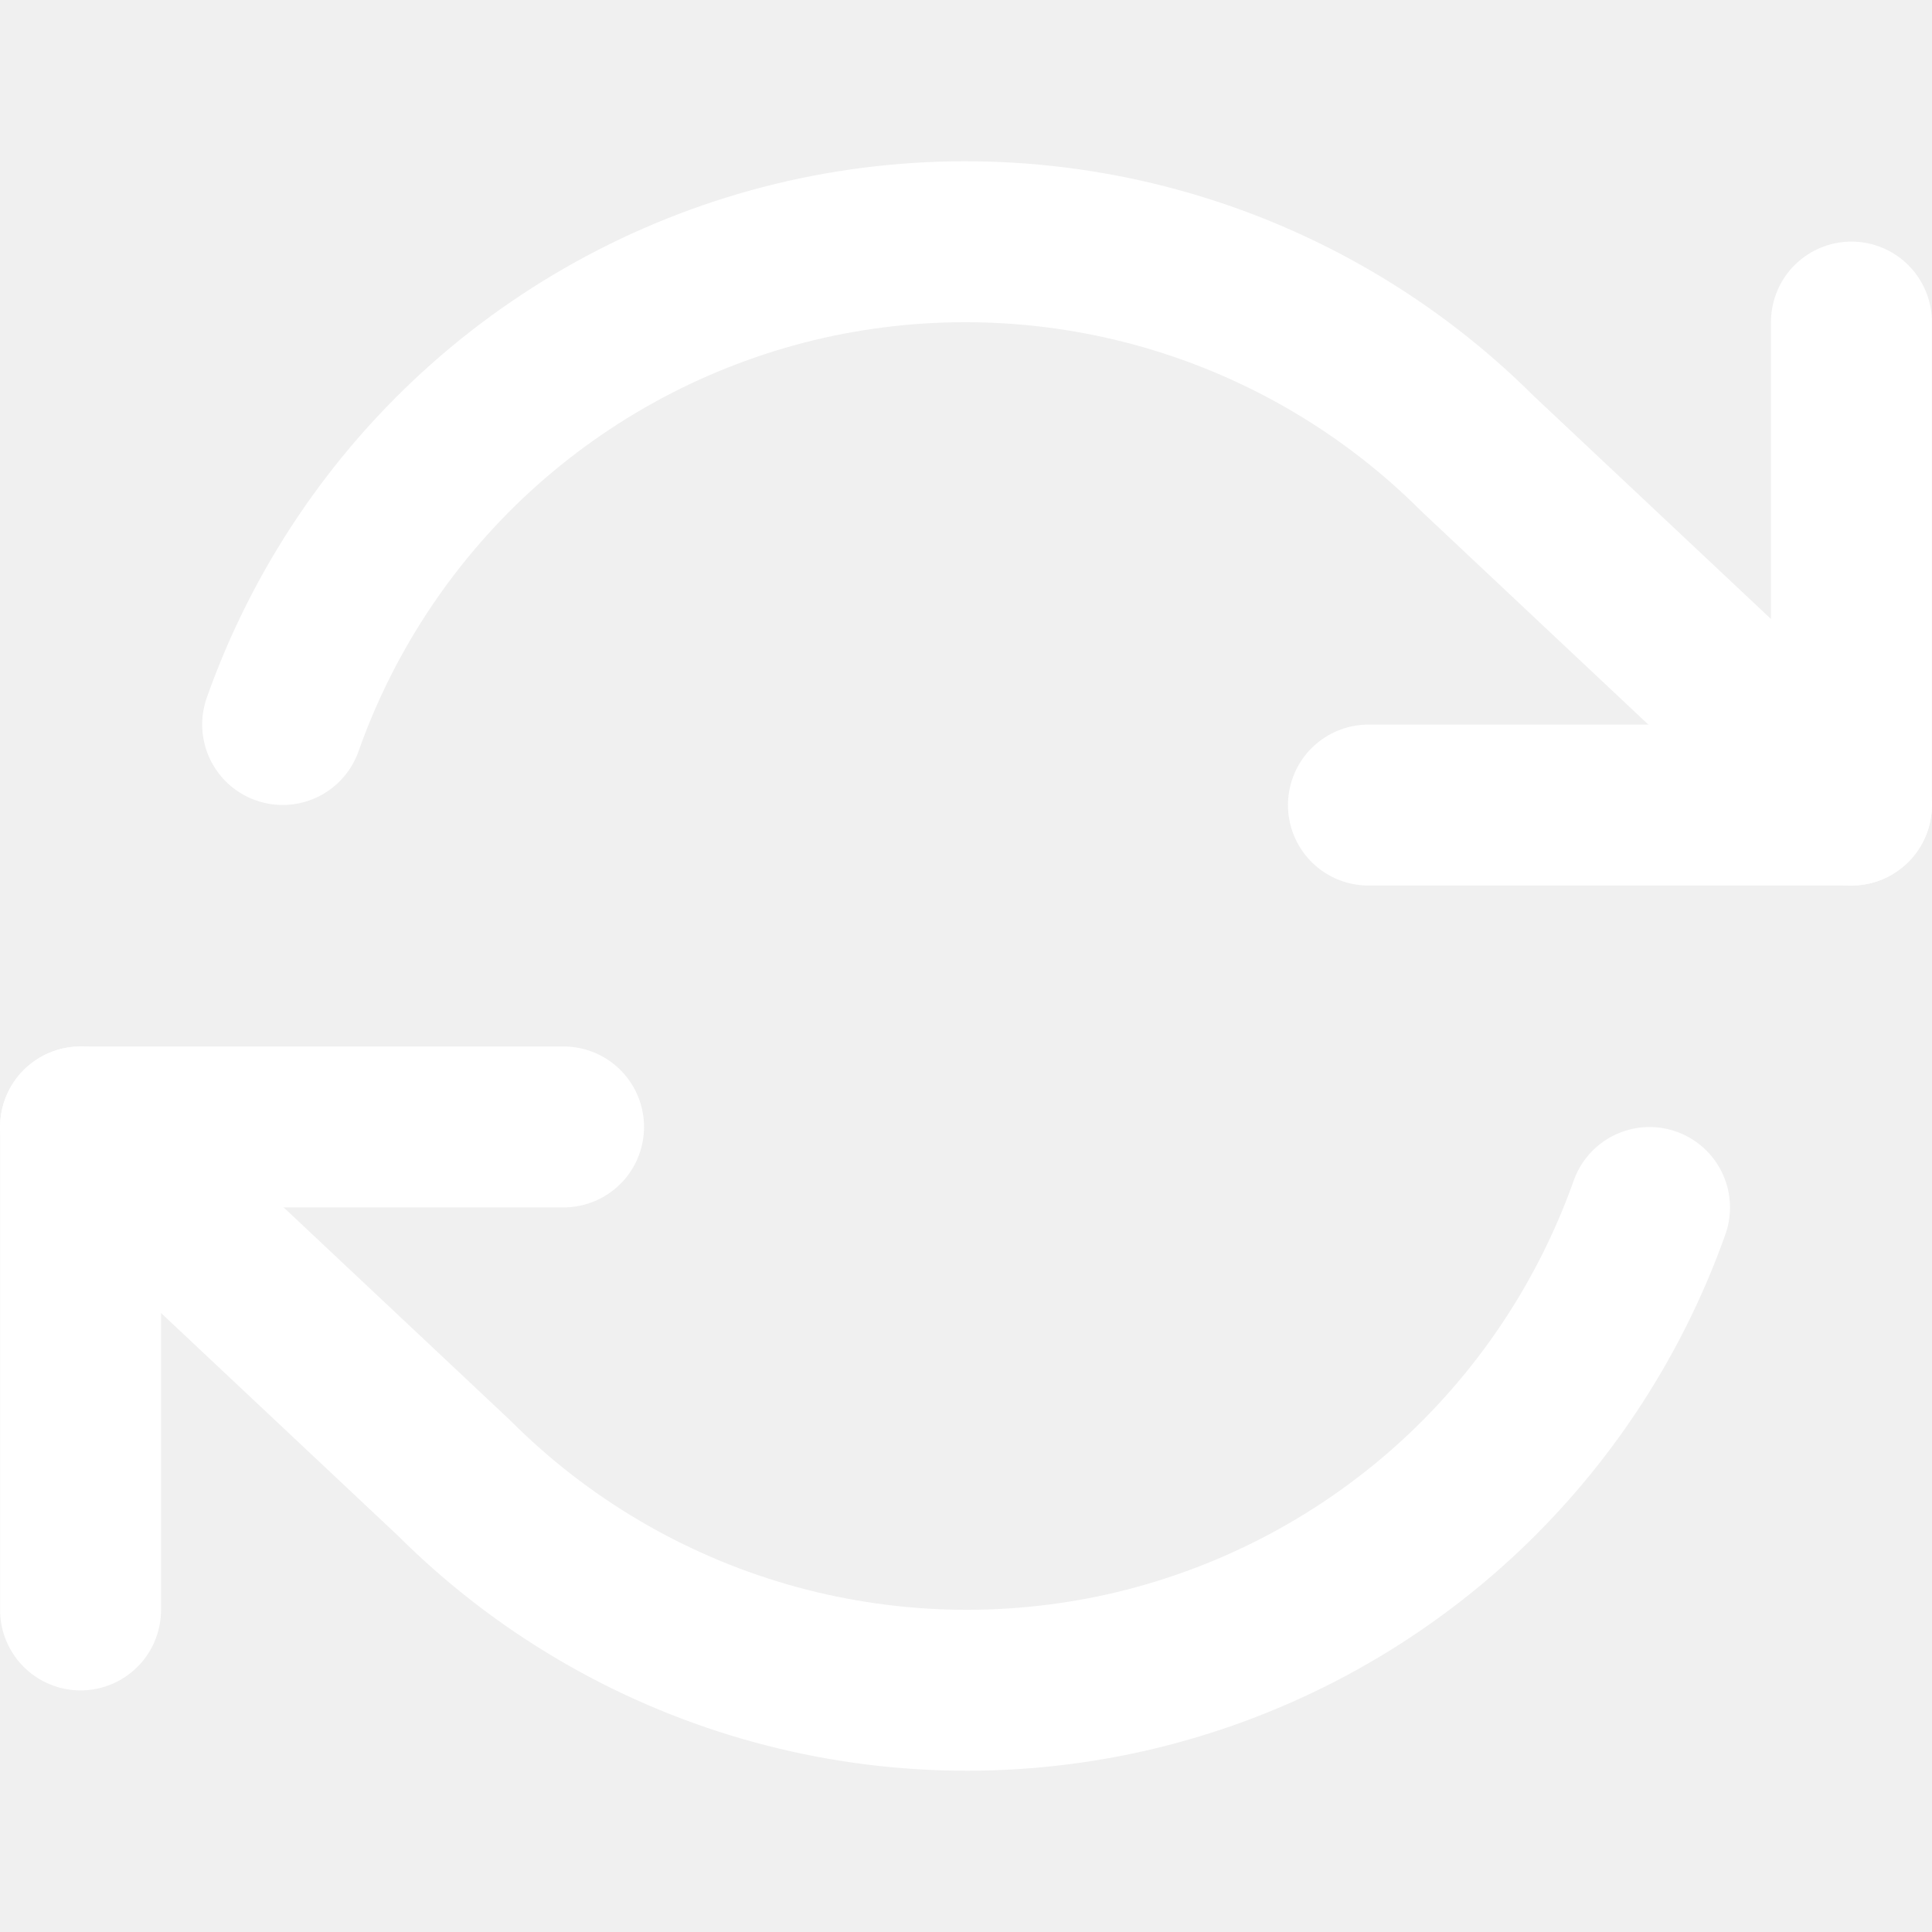
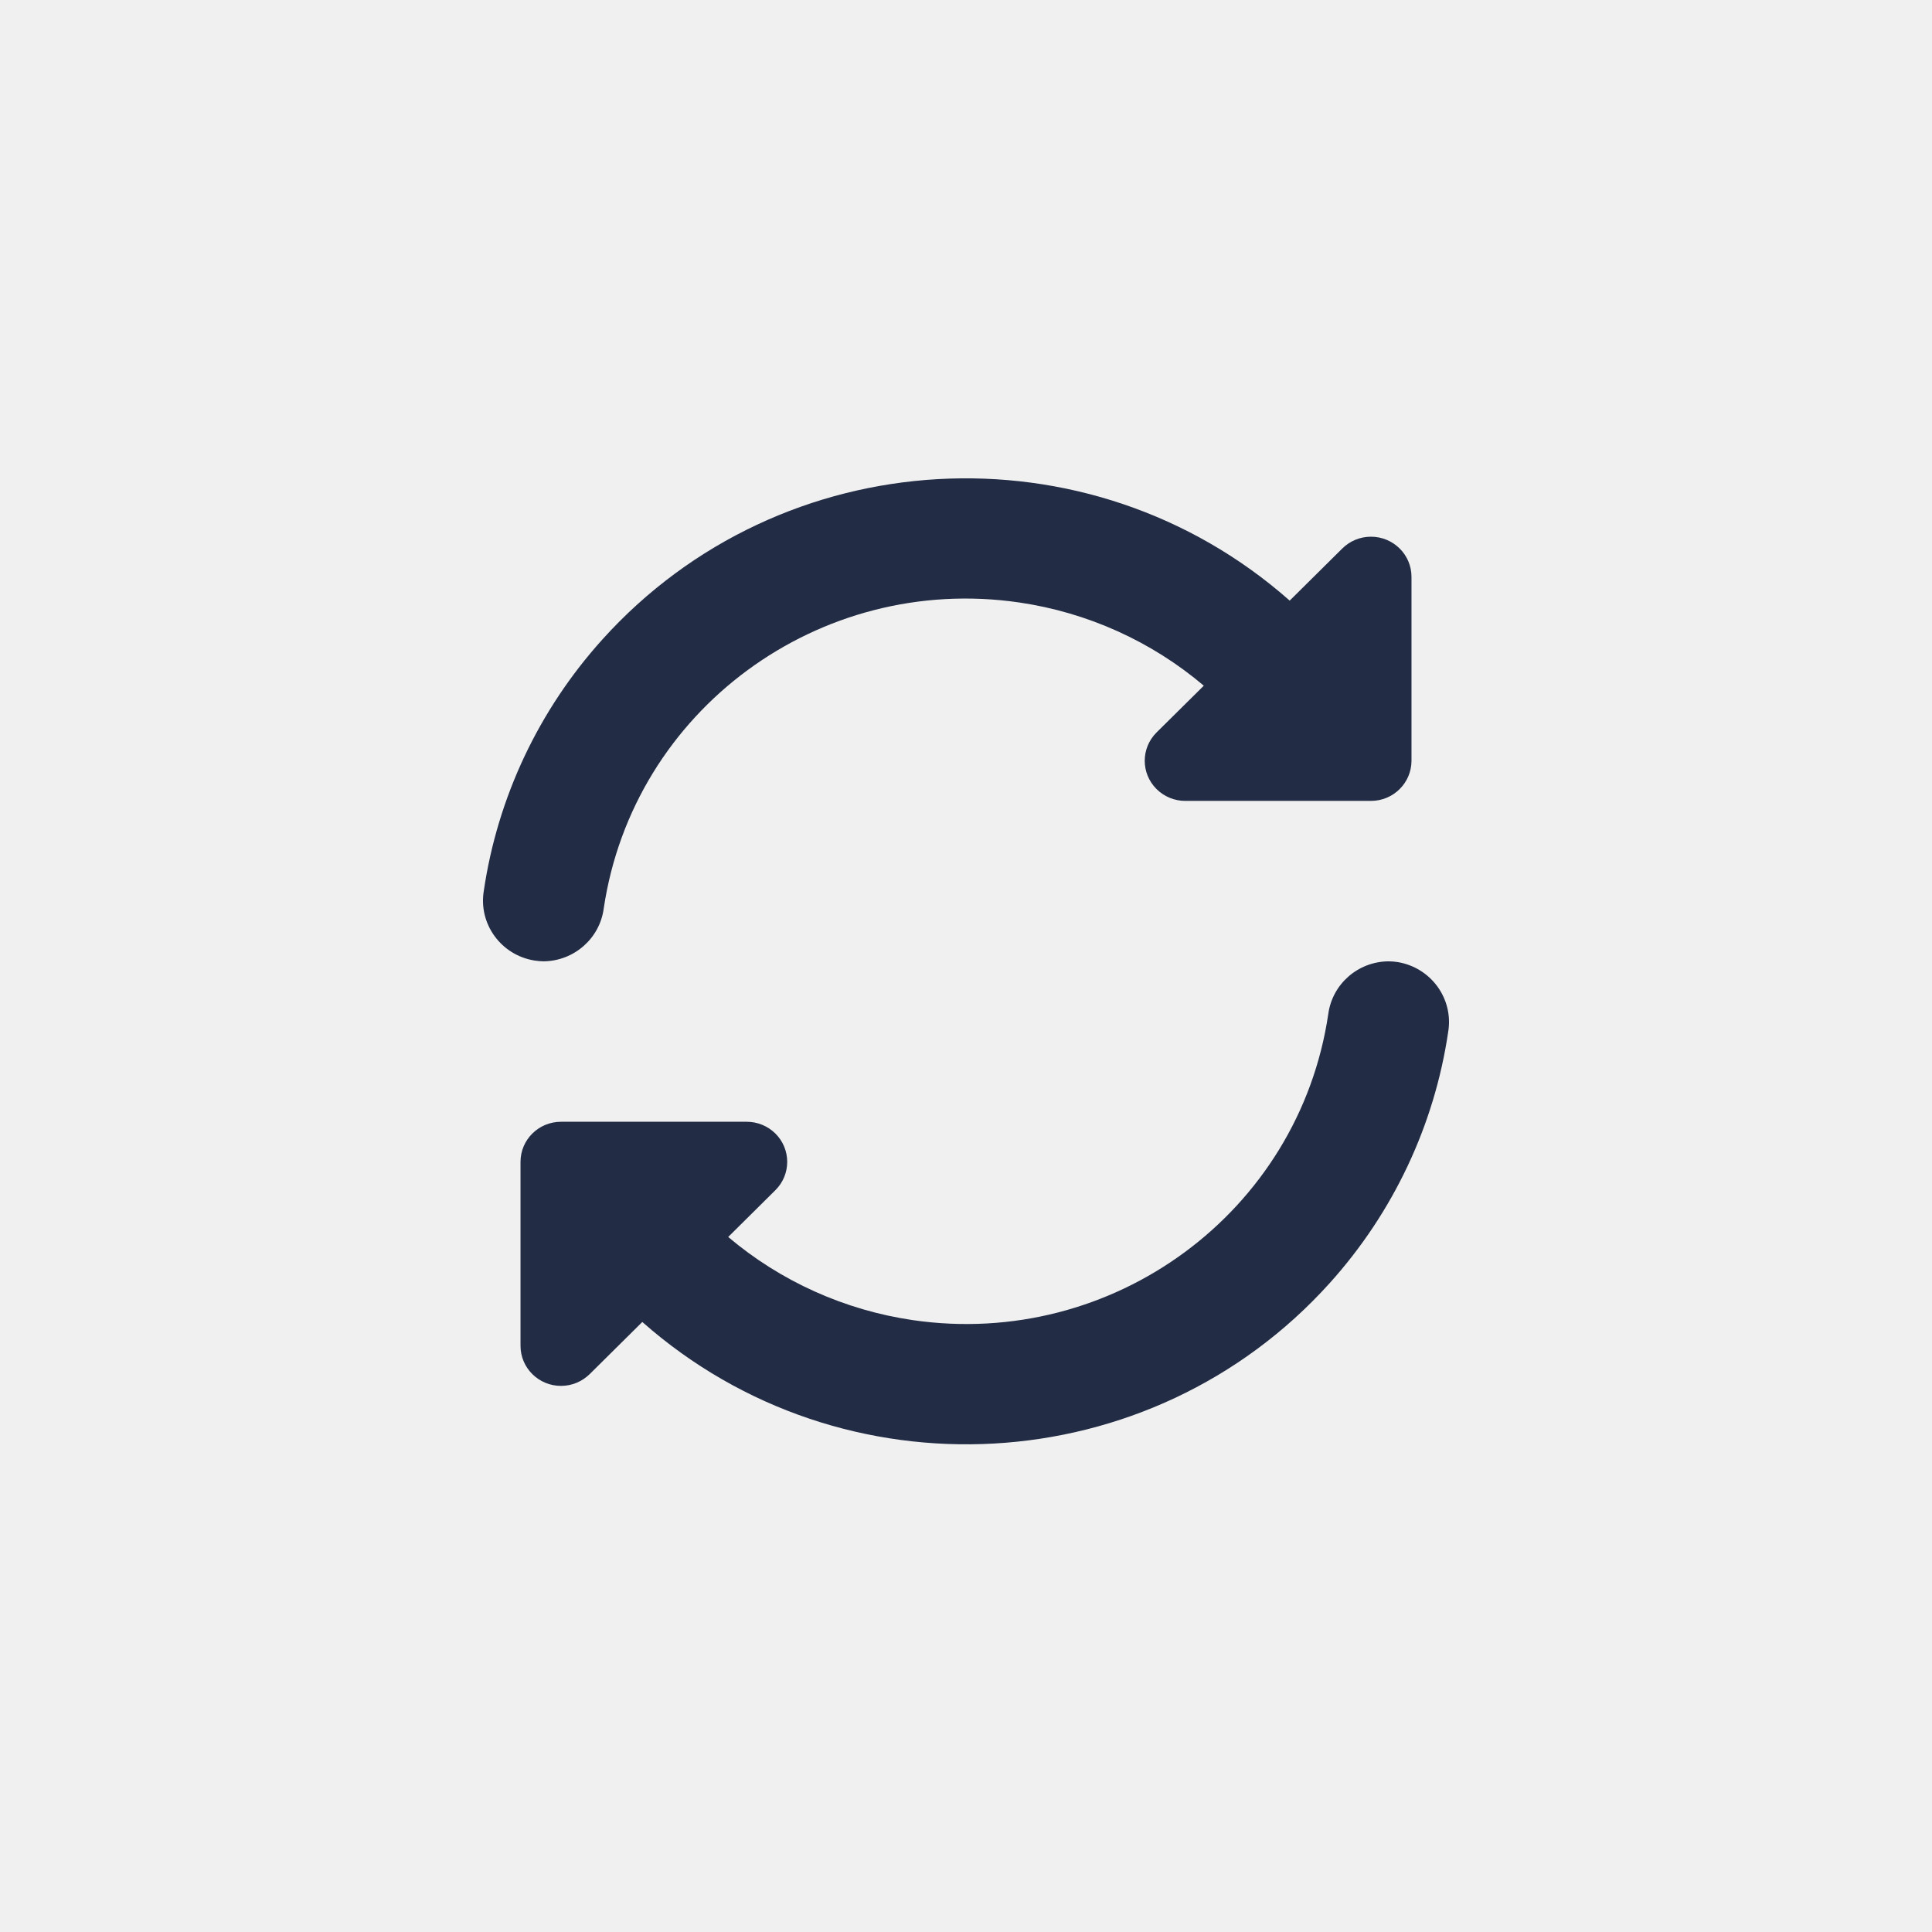
- <svg xmlns="http://www.w3.org/2000/svg" width="10" height="10" viewBox="0 0 10 10" fill="none">
-   <g id="Refresh Cw" clip-path="url(#clip0_239_145)">
-     <path id="Vector" d="M9.583 1.667V4.167H7.083" stroke="white" stroke-width="0.833" stroke-linecap="round" stroke-linejoin="round" />
-     <path id="Vector_2" d="M0.417 8.333V5.833H2.917" stroke="white" stroke-width="0.833" stroke-linecap="round" stroke-linejoin="round" />
-     <path id="Vector_3" d="M1.463 3.75C1.674 3.153 2.033 2.619 2.506 2.198C2.98 1.777 3.552 1.483 4.17 1.343C4.788 1.204 5.431 1.223 6.04 1.399C6.648 1.575 7.202 1.902 7.65 2.35L9.583 4.167M0.417 5.833L2.35 7.65C2.798 8.098 3.352 8.425 3.96 8.601C4.569 8.777 5.212 8.796 5.83 8.657C6.448 8.517 7.02 8.223 7.494 7.802C7.967 7.381 8.326 6.847 8.538 6.25" stroke="white" stroke-width="0.833" stroke-linecap="round" stroke-linejoin="round" />
+ <svg xmlns="http://www.w3.org/2000/svg" width="24" height="24" viewBox="0 0 24 24" fill="none">
+   <g id="refresh">
+     <path id="Vector" d="M7.5 11.284C7.866 8.823 10.176 7.122 12.66 7.484C13.508 7.608 14.303 7.966 14.954 8.518L14.368 9.098C14.171 9.293 14.171 9.608 14.368 9.803C14.462 9.896 14.59 9.949 14.723 9.949H17.031C17.308 9.949 17.534 9.726 17.534 9.45V7.165C17.534 6.89 17.308 6.667 17.03 6.667C16.897 6.667 16.769 6.72 16.675 6.813L16.021 7.461C13.527 5.259 9.703 5.477 7.48 7.947C6.692 8.822 6.181 9.906 6.01 11.066C5.942 11.477 6.224 11.865 6.639 11.932C6.677 11.938 6.715 11.941 6.752 11.942C7.132 11.938 7.451 11.657 7.5 11.284Z" fill="#222C45" />
+     <path id="Vector_2" d="M17.247 11.942C16.867 11.946 16.549 12.226 16.5 12.599C16.134 15.06 13.824 16.761 11.339 16.399C10.492 16.275 9.697 15.917 9.046 15.366L9.632 14.785C9.828 14.591 9.828 14.275 9.632 14.081C9.537 13.987 9.409 13.935 9.276 13.935H6.969C6.691 13.935 6.466 14.158 6.466 14.433V16.718C6.466 16.993 6.691 17.216 6.969 17.216C7.103 17.216 7.23 17.163 7.325 17.07L7.979 16.422C10.472 18.624 14.296 18.408 16.519 15.938C17.307 15.063 17.819 13.978 17.99 12.818C18.058 12.406 17.776 12.019 17.361 11.951C17.323 11.945 17.285 11.942 17.247 11.942Z" fill="#222C45" />
  </g>
-   <defs>
-     <clipPath id="clip0_239_145">
-       <rect width="10" height="10" fill="white" />
-     </clipPath>
-   </defs>
</svg>
